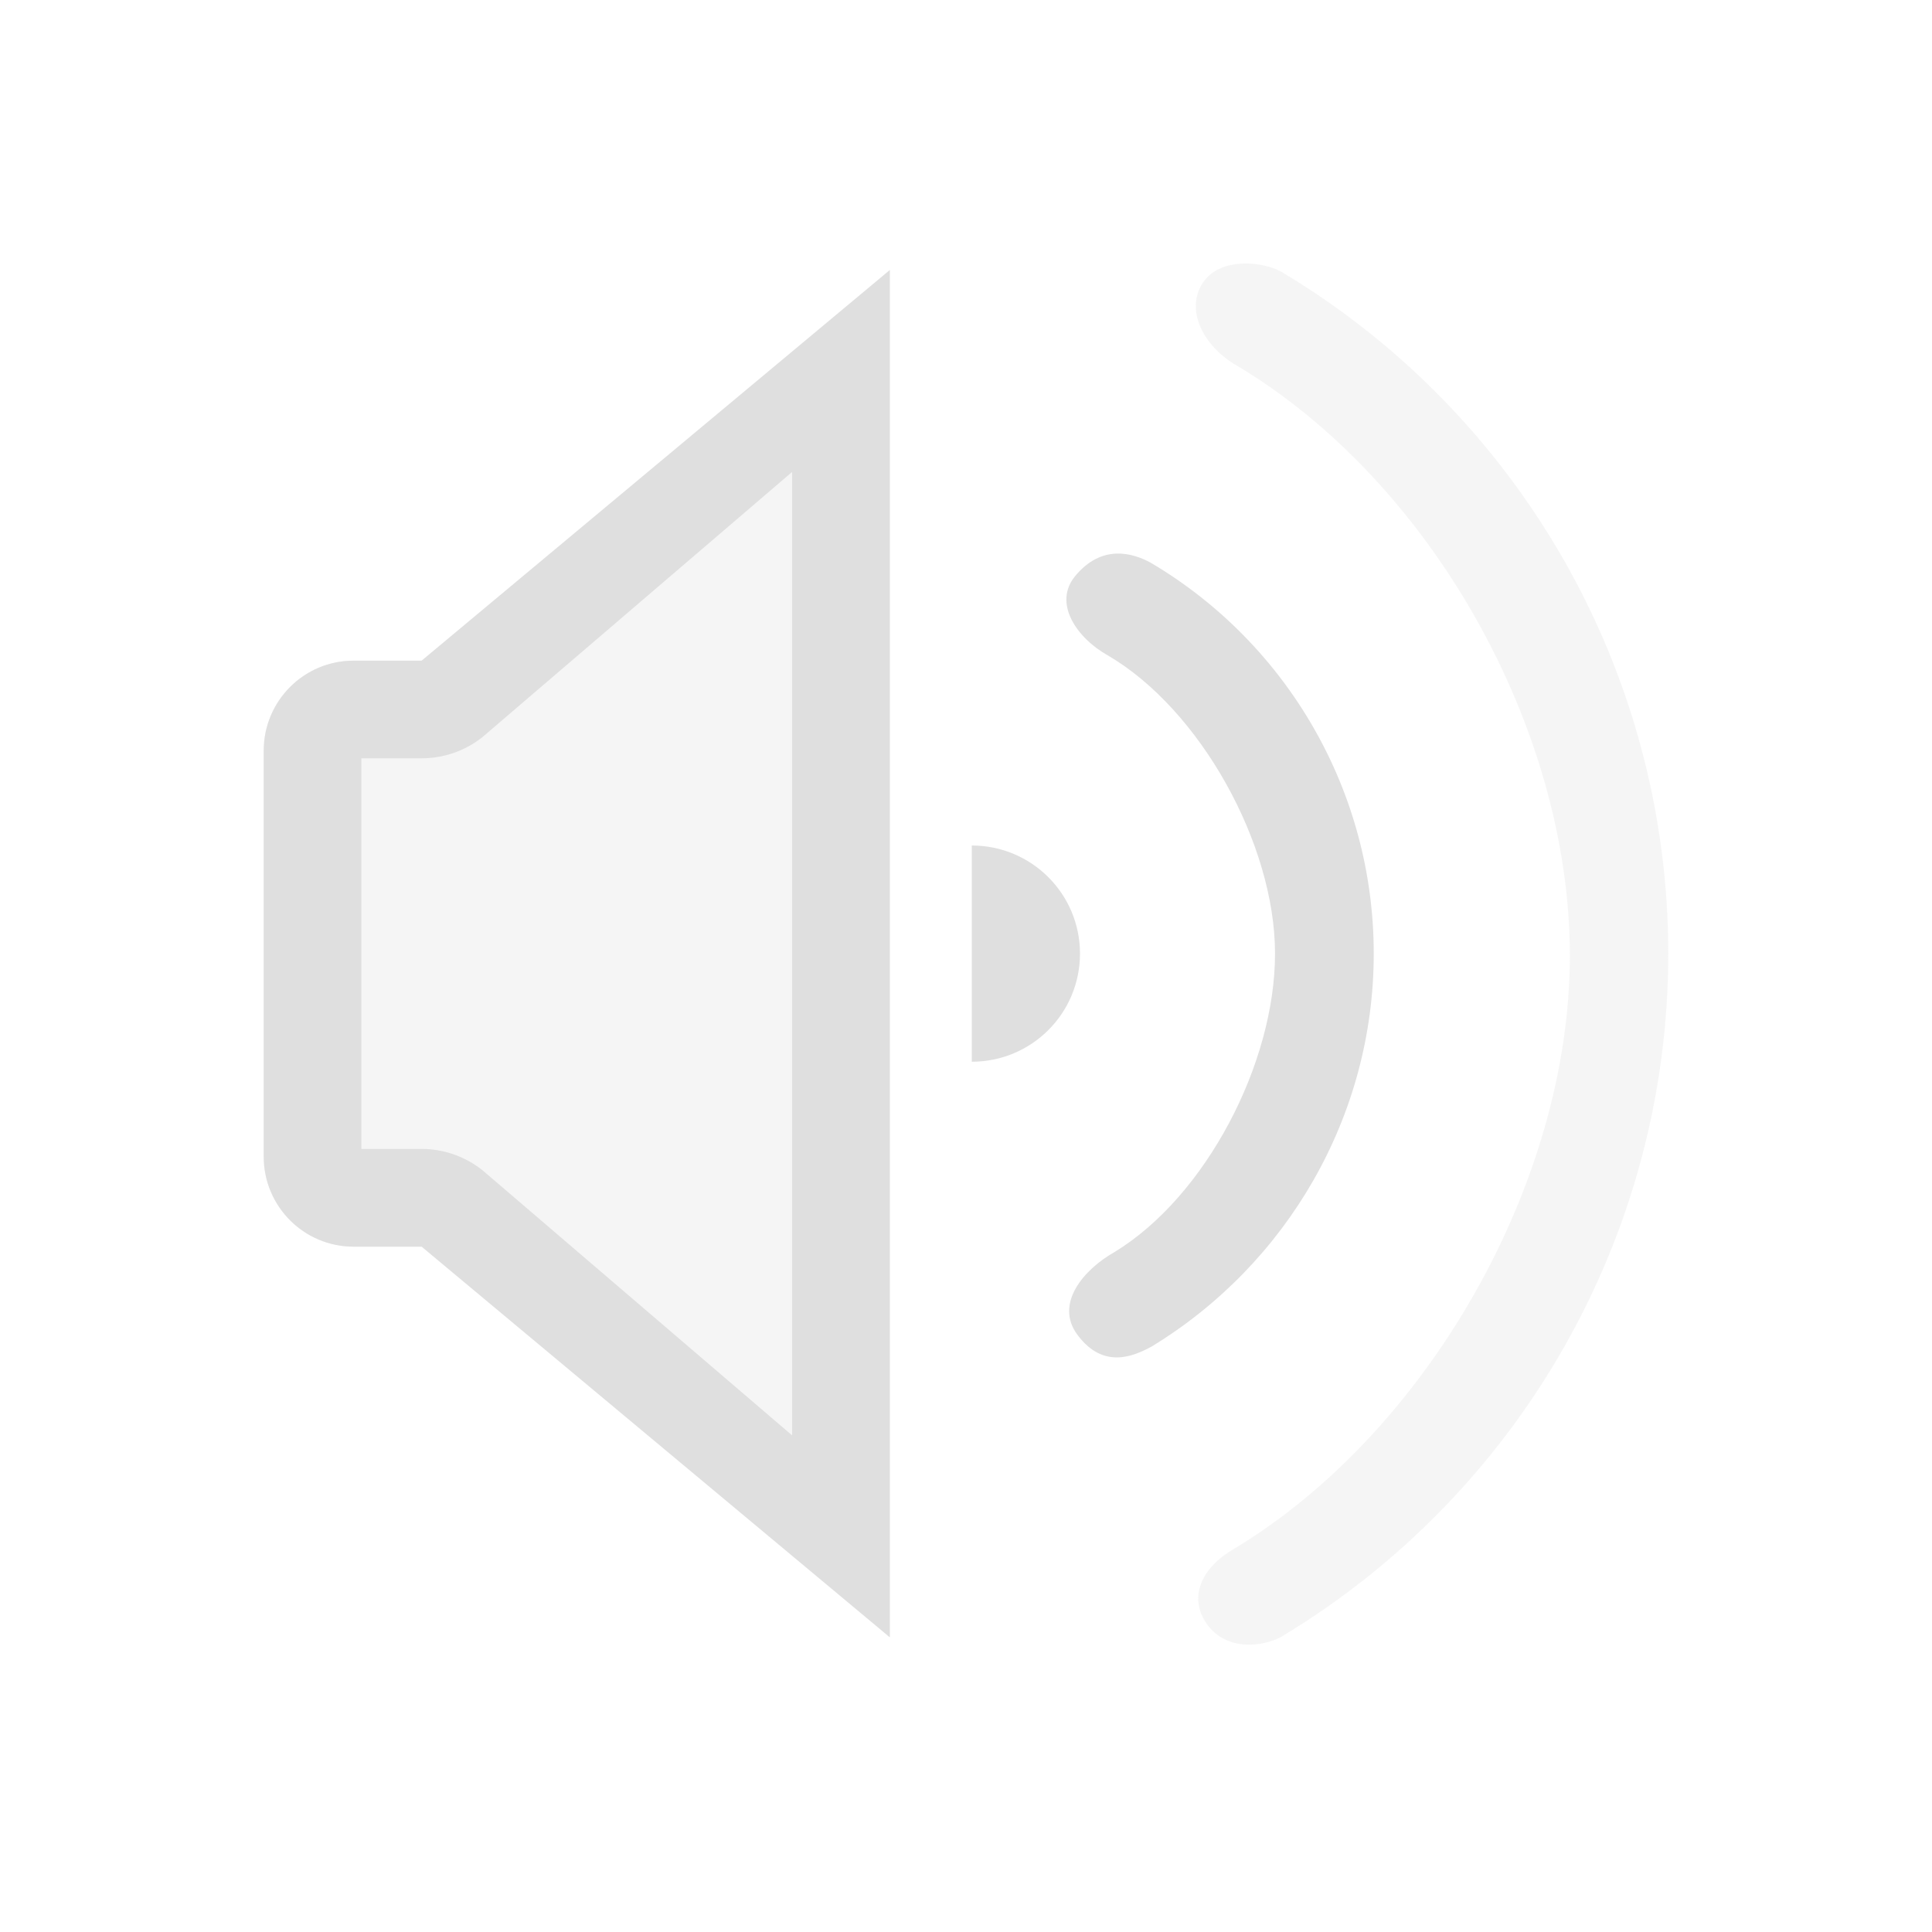
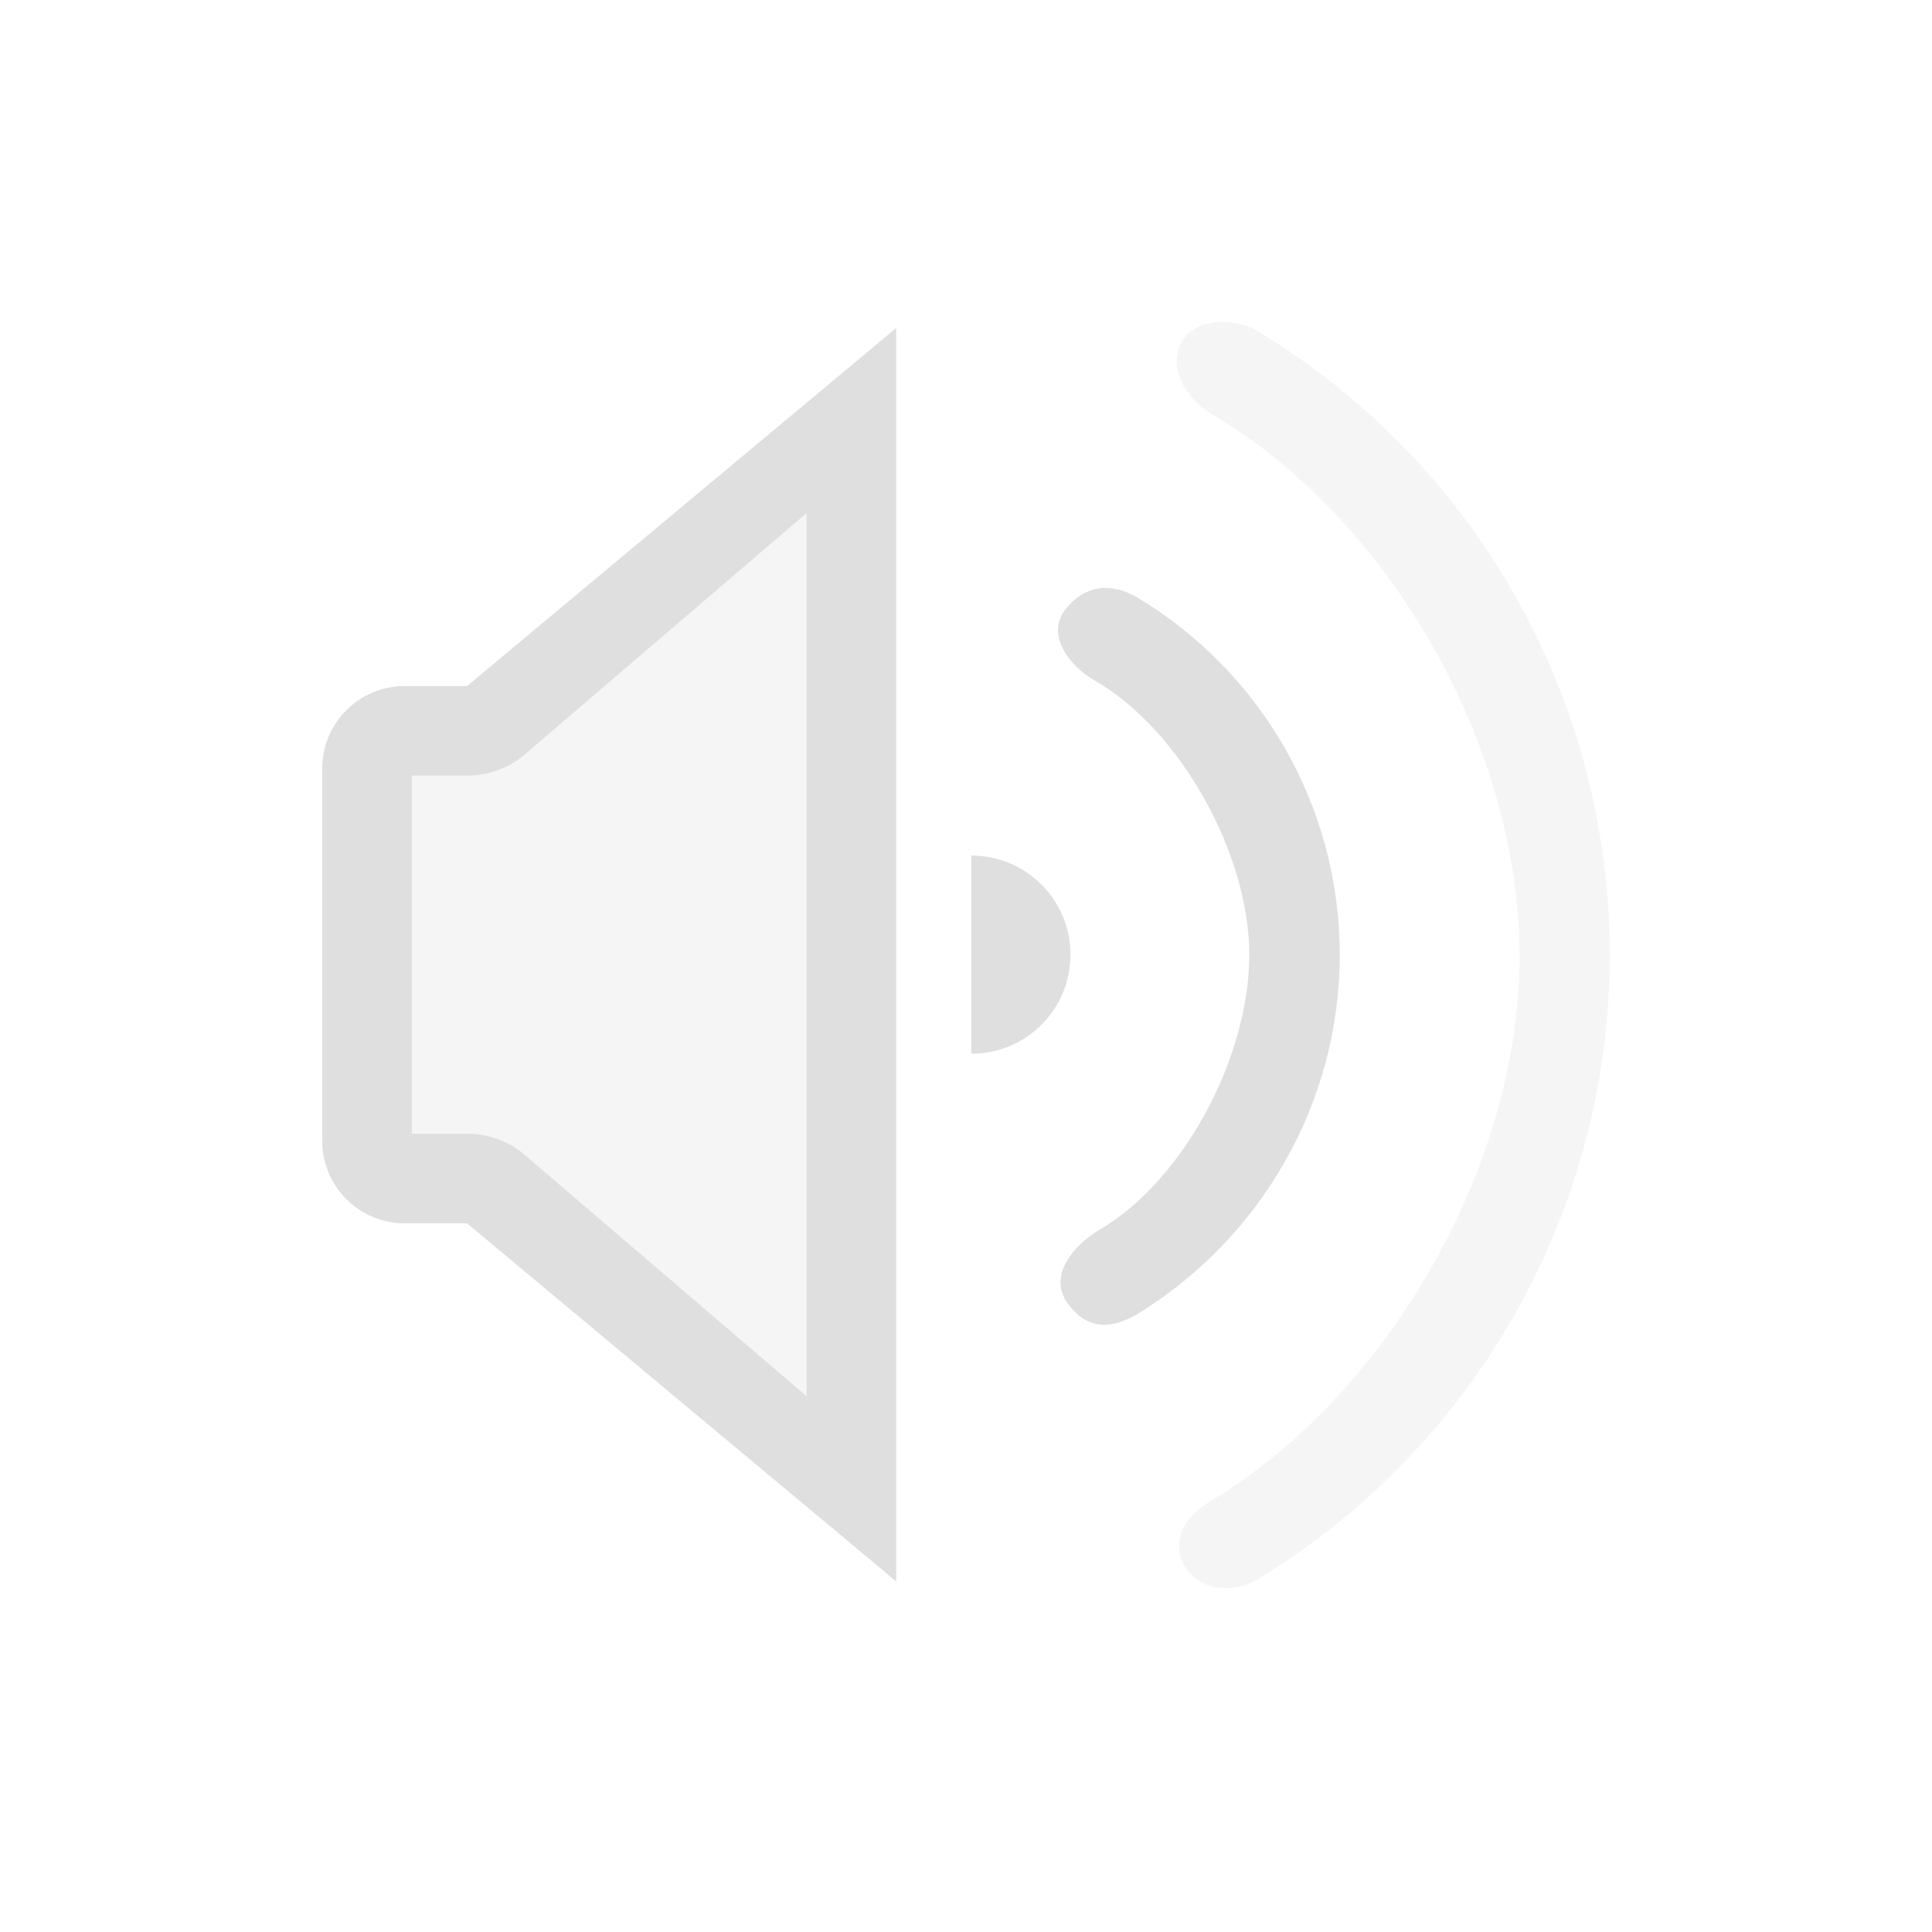
- <svg xmlns="http://www.w3.org/2000/svg" clip-rule="evenodd" fill-rule="evenodd" stroke-linejoin="round" stroke-miterlimit="2" width="100%" height="100%" viewBox="-3 -3 22 22">
+ <svg xmlns="http://www.w3.org/2000/svg" clip-rule="evenodd" fill-rule="evenodd" stroke-linejoin="round" stroke-miterlimit="2" width="100%" height="100%" viewBox="-4 -4 24 24">
  <defs>
    <style id="current-color-scheme" type="text/css">
   .ColorScheme-Text { color:#dfdfdf; } .ColorScheme-Highlight { color:#4285f4; } .ColorScheme-NeutralText { color:#ff9800; } .ColorScheme-PositiveText { color:#4caf50; } .ColorScheme-NegativeText { color:#f44336; }
  </style>
  </defs>
  <path style="opacity:0.3;fill:currentColor" class="ColorScheme-Text" d="m10.742 15.492c-.212-.299-.066-.64.313-.857 2.191-1.321 3.821-4.159 3.821-6.754 0-2.596-1.594-5.406-3.791-6.717-.384-.22-.591-.632-.39-.941.198-.304.691-.244.895-.129 2.713 1.619 4.407 4.561 4.407 7.765 0 3.205-1.694 6.147-4.401 7.776-.207.118-.631.174-.854-.143zm-3.61-15.417-5.044 4.448h-1.061c-.566 0-1.024.459-1.024 1.025v4.623c0 .566.458 1.025 1.024 1.025h1.061l5.044 4.448v-15.569z" />
  <path style="fill:currentColor" class="ColorScheme-Text" d="m7.132.075-5.331 4.448h-.774c-.566 0-1.024.459-1.024 1.025v4.623c0 .566.458 1.025 1.024 1.025h.774l5.331 4.448v-15.569zm-1.112 2.299-3.528 3.021c-.197.156-.441.24-.691.24h-.686v4.448h.686c.25 0 .494.085.691.241l3.528 3.021zm3.252 9.83c-.272-.36.076-.754.42-.947 1.039-.634 1.827-2.148 1.827-3.398 0-1.249-.855-2.785-1.906-3.397-.355-.2-.624-.595-.37-.902.304-.368.655-.264.861-.152 1.554.919 2.539 2.601 2.539 4.451 0 1.851-.985 3.533-2.527 4.473-.213.116-.552.26-.844-.128zm-1.206-3.114c.681 0 1.232-.55 1.232-1.231 0-.68-.551-1.231-1.232-1.231z" />
</svg>
